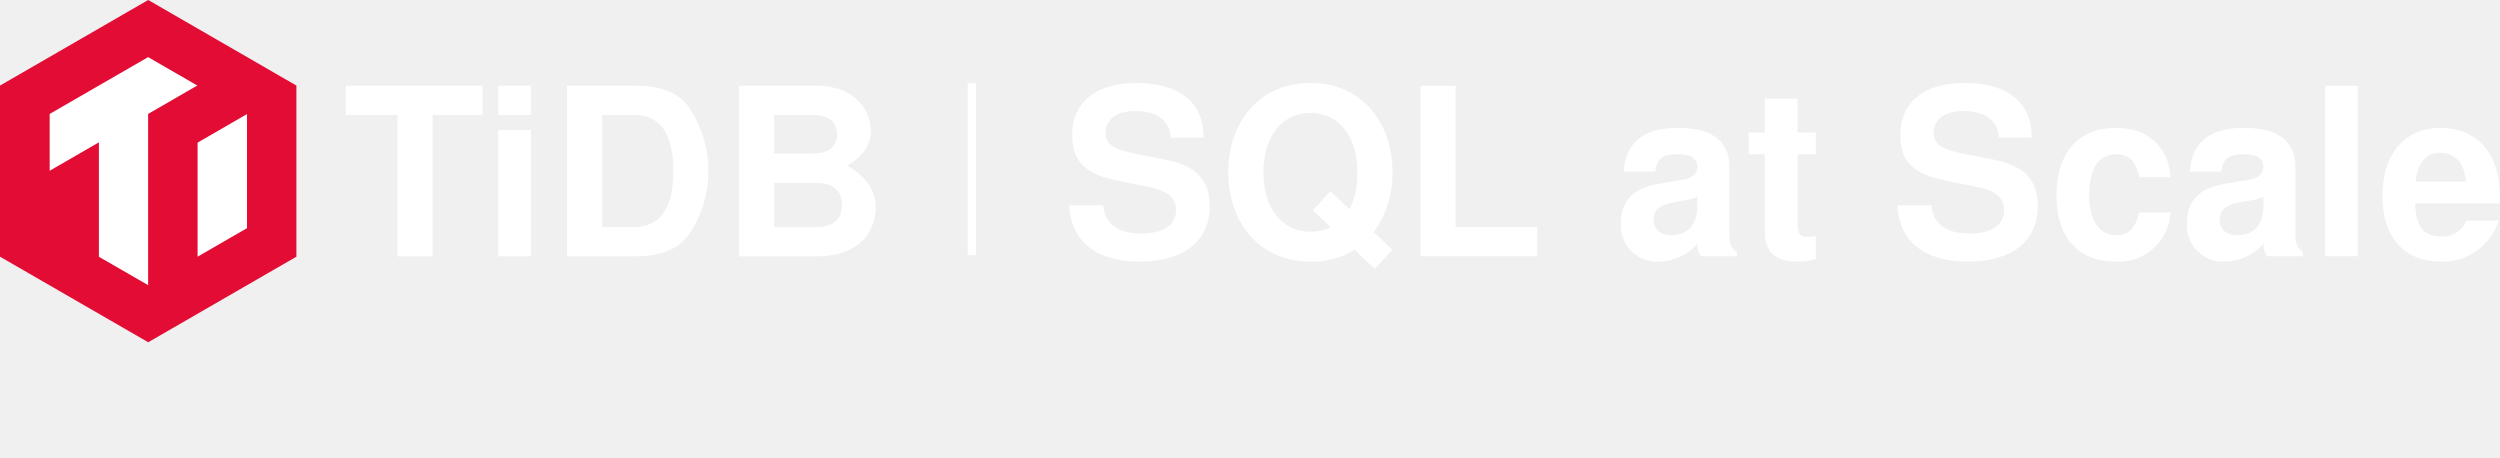
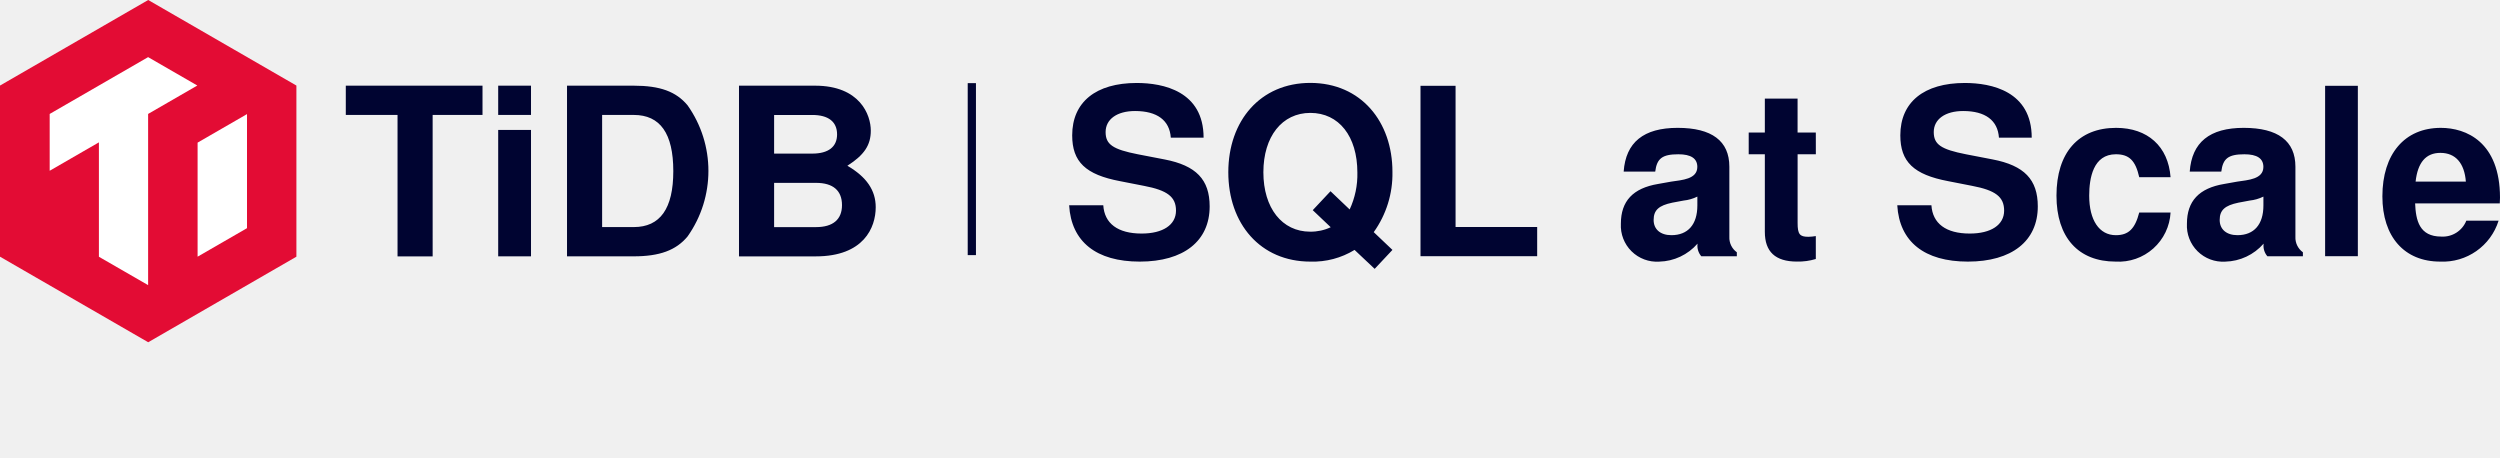
<svg xmlns="http://www.w3.org/2000/svg" viewBox="0 0 349.744 64">
-   <path fill="#fff" d="M135.381 11.631h1.152v24.06h-1.152z" />
-   <path d="M0 11.97v23.94l20.733 11.97 20.733-11.97V11.97L20.733 0z" fill="#e30c34" />
-   <path d="m20.72 7.992-13.77 7.95v7.948l6.887-3.976V35.92l6.884 3.969v-23.95l6.883-3.974zm6.923 11.962V35.91l6.912-3.99V15.961zm32.884 15.912h-4.913V16.08h-7.238v-4.094h19.126v4.094h-6.976zM74.286 16.08h-4.59v-4.094h4.59zm0 19.782h-4.59V18.176h4.59zm5.038-23.876h9.334c3.668 0 5.928.819 7.533 2.751a15.883 15.883 0 0 1 0 18.34c-1.6 1.932-3.9 2.784-7.533 2.784h-9.334zm9.334 19.781c3.7 0 5.535-2.587 5.535-7.827 0-5.273-1.834-7.86-5.535-7.86h-4.422v15.686zm25.468 4.099h-10.742v-23.88h10.644c6.288 0 7.795 4.094 7.795 6.288 0 2.03-.917 3.406-3.275 4.913 2.686 1.572 3.963 3.439 3.963 5.8-.001 2.846-1.671 6.879-8.385 6.879zm-5.83-14.378h5.338c2.26 0 3.471-.95 3.471-2.686 0-1.769-1.212-2.718-3.471-2.718h-5.337zm0 10.284h5.862c2.391 0 3.635-1.081 3.635-3.079 0-2.03-1.244-3.111-3.635-3.111h-5.861zm55.497-12.511c-.164-2.42-1.9-3.729-5-3.729-2.519 0-4.121 1.145-4.121 2.944 0 1.734 1.014 2.421 4.514 3.108l3.729.72c4.416.85 6.313 2.813 6.313 6.574 0 4.841-3.631 7.72-9.78 7.72-6.084 0-9.584-2.78-9.878-7.883h4.776c.164 2.551 2.028 3.958 5.364 3.958 2.977 0 4.809-1.211 4.809-3.206 0-1.93-1.21-2.846-4.481-3.467l-3.336-.654c-4.841-.916-6.705-2.715-6.705-6.411 0-4.645 3.3-7.327 9.028-7.327 3.7 0 9.355 1.145 9.355 7.654zm31.006 4.776a14.01 14.01 0 0 1-2.617 8.439l2.617 2.486-2.486 2.65-2.813-2.65a11.14 11.14 0 0 1-6.182 1.636c-7 0-11.481-5.3-11.481-12.5s4.481-12.5 11.481-12.5c7.098.009 11.481 5.439 11.481 12.439zm-5.986 5.266a11.57 11.57 0 0 0 1.08-5.168c0-5.07-2.584-8.341-6.575-8.341-3.958 0-6.575 3.3-6.575 8.308s2.617 8.308 6.542 8.308a6.55 6.55 0 0 0 2.879-.621l-2.514-2.388 2.486-2.649zm14.818 2.453h11.416v4.089h-16.322V11.999h4.906zm23.125-.458c0-3.173 1.7-4.972 5.2-5.561l1.832-.327c1.5-.229 3.663-.327 3.663-2.061q0-1.766-2.65-1.766c-2.257 0-3.009.589-3.238 2.42h-4.416c.295-4.089 2.781-6.117 7.556-6.117s7.229 1.832 7.229 5.43v9.818a2.52 2.52 0 0 0 1.047 2.159v.556h-4.973a2.254 2.254 0 0 1-.524-1.766 7.334 7.334 0 0 1-5.364 2.519 5.05 5.05 0 0 1-5.362-5.304zm10.7-3.795a5.76 5.76 0 0 1-1.93.556l-1.57.294c-1.9.393-2.617 1.047-2.617 2.421 0 1.309.949 2.126 2.486 2.126 2.322 0 3.631-1.5 3.631-4.154zm16.576-5.92h-2.551v9.614c0 1.57.294 1.93 1.5 1.93.351-.007.701-.04 1.047-.1v3.206a8.38 8.38 0 0 1-2.65.36c-3.009 0-4.481-1.374-4.481-4.154v-10.86h-2.257v-3.042h2.257v-4.74h4.58v4.743h2.551zm25.616-2.322c-.164-2.42-1.9-3.729-5-3.729-2.519 0-4.121 1.145-4.121 2.944 0 1.734 1.014 2.421 4.514 3.108l3.729.72c4.416.85 6.313 2.813 6.313 6.574 0 4.841-3.631 7.72-9.78 7.72-6.084 0-9.584-2.78-9.879-7.883h4.776c.164 2.551 2.028 3.958 5.365 3.958 2.977 0 4.808-1.211 4.808-3.206 0-1.93-1.21-2.846-4.481-3.467l-3.336-.654c-4.841-.916-6.706-2.715-6.706-6.411 0-4.645 3.3-7.327 9.028-7.327 3.7 0 9.355 1.145 9.355 7.654zm12.626 8.112c0 3.434 1.407 5.528 3.729 5.528 1.766 0 2.682-.883 3.271-3.173h4.383a7.27 7.27 0 0 1-2.415 5.034 7.263 7.263 0 0 1-5.272 1.835c-5.234 0-8.275-3.4-8.275-9.224 0-6.019 3.075-9.486 8.341-9.486 4.416 0 7.294 2.584 7.621 6.9h-4.383c-.523-2.323-1.406-3.206-3.271-3.206-3.173.002-3.729 3.338-3.729 5.792zm13.672 3.925c0-3.173 1.7-4.972 5.2-5.561l1.832-.327c1.5-.229 3.664-.327 3.664-2.061q0-1.766-2.65-1.766c-2.257 0-3.009.589-3.238 2.42h-4.416c.295-4.089 2.78-6.117 7.556-6.117s7.229 1.832 7.229 5.43v9.818a2.52 2.52 0 0 0 1.047 2.159v.556h-4.972a2.254 2.254 0 0 1-.523-1.766 7.34 7.34 0 0 1-5.365 2.519 5.05 5.05 0 0 1-5.364-5.304zm10.7-3.795a5.75 5.75 0 0 1-1.93.556l-1.57.294c-1.9.393-2.617 1.047-2.617 2.421 0 1.309.949 2.126 2.486 2.126 2.322 0 3.631-1.5 3.631-4.154zm13.212 8.342h-4.58V11.999h4.58zm19.886-8.178a7.79 7.79 0 0 1-.033.785h-11.842c.1 2.388.589 4.645 3.664 4.645a3.546 3.546 0 0 0 3.5-2.224h4.514a8.18 8.18 0 0 1-8.178 5.724c-5 0-8.079-3.467-8.079-9.126 0-5.921 3.107-9.584 8.178-9.584 3.533 0 8.276 1.963 8.276 9.78zm-8.341-6.28c-2.028 0-3.173 1.341-3.467 4.023h7.033c-.2-2.584-1.44-4.023-3.566-4.023z" fill="#fff" />
+   <path fill="#000431" d="M135.381 11.631h1.152v24.06h-1.152z" />
+   <path d="M0 11.97v23.94l20.733 11.97 20.733-11.97V11.97L20.733 0Z" fill="#e30c34" />
+   <path d="m20.72 7.992-13.77 7.95v7.948l6.887-3.976V35.92l6.884 3.969v-23.95l6.883-3.974ZM27.643 19.954V35.91l6.912-3.99V15.961Z" fill="#fff" />
+   <g fill="#000431">
+     <path d="M60.527 35.866h-4.913V16.08h-7.238v-4.094h19.126v4.094h-6.976ZM74.286 16.08h-4.59v-4.094h4.59Zm0 19.782h-4.59V18.176h4.59ZM79.324 11.986h9.334c3.668 0 5.928.819 7.533 2.751a15.882 15.882 0 0 1 0 18.34c-1.6 1.932-3.9 2.784-7.533 2.784h-9.334Zm9.334 19.781c3.7 0 5.535-2.587 5.535-7.827 0-5.273-1.834-7.86-5.535-7.86h-4.422v15.686ZM114.126 35.866h-10.742v-23.88h10.644c6.288 0 7.795 4.094 7.795 6.288 0 2.03-.917 3.406-3.275 4.913 2.686 1.572 3.963 3.439 3.963 5.8-.001 2.846-1.671 6.879-8.385 6.879Zm-5.83-14.378h5.338c2.26 0 3.471-.95 3.471-2.686 0-1.769-1.212-2.718-3.471-2.718h-5.337Zm0 10.284h5.862c2.391 0 3.635-1.081 3.635-3.079 0-2.03-1.244-3.111-3.635-3.111h-5.861Z" />
+   </g>
+   <g fill="#000431">
+     <path d="M163.793 19.261c-.164-2.42-1.9-3.729-5-3.729-2.519 0-4.121 1.145-4.121 2.944 0 1.734 1.014 2.421 4.514 3.108l3.729.72c4.416.85 6.313 2.813 6.313 6.574 0 4.841-3.631 7.72-9.78 7.72-6.084 0-9.584-2.78-9.878-7.883h4.776c.164 2.551 2.028 3.958 5.364 3.958 2.977 0 4.809-1.211 4.809-3.206 0-1.93-1.21-2.846-4.481-3.467l-3.336-.654c-4.841-.916-6.705-2.715-6.705-6.411 0-4.645 3.3-7.327 9.028-7.327 3.7 0 9.355 1.145 9.355 7.654ZM194.799 24.037a14.012 14.012 0 0 1-2.617 8.439l2.617 2.486-2.486 2.65-2.813-2.65a11.139 11.139 0 0 1-6.182 1.636c-7 0-11.481-5.3-11.481-12.5s4.481-12.5 11.481-12.5c7.098.009 11.481 5.439 11.481 12.439Zm-5.986 5.266a11.572 11.572 0 0 0 1.08-5.168c0-5.07-2.584-8.341-6.575-8.341-3.958 0-6.575 3.3-6.575 8.308s2.617 8.308 6.542 8.308a6.552 6.552 0 0 0 2.879-.621l-2.514-2.388 2.486-2.649ZM203.631 31.756h11.416v4.089h-16.322V11.999h4.906ZM226.756 31.298c0-3.173 1.7-4.972 5.2-5.561l1.832-.327c1.5-.229 3.663-.327 3.663-2.061q0-1.766-2.65-1.766c-2.257 0-3.009.589-3.238 2.42h-4.416c.295-4.089 2.781-6.117 7.556-6.117s7.229 1.832 7.229 5.43v9.818a2.52 2.52 0 0 0 1.047 2.159v.556h-4.973a2.254 2.254 0 0 1-.524-1.766 7.336 7.336 0 0 1-5.364 2.519 5.048 5.048 0 0 1-5.362-5.304Zm10.7-3.795a5.747 5.747 0 0 1-1.93.556l-1.57.294c-1.9.393-2.617 1.047-2.617 2.421 0 1.309.949 2.126 2.486 2.126 2.322 0 3.631-1.5 3.631-4.154ZM254.032 21.583h-2.551v9.614c0 1.57.294 1.93 1.5 1.93a6.887 6.887 0 0 0 1.047-.1v3.206a8.382 8.382 0 0 1-2.65.36c-3.009 0-4.481-1.374-4.481-4.154v-10.86h-2.257v-3.042h2.257v-4.74h4.58v4.743h2.551ZM279.648 19.261c-.164-2.42-1.9-3.729-5-3.729-2.519 0-4.121 1.145-4.121 2.944 0 1.734 1.014 2.421 4.514 3.108l3.729.72c4.416.85 6.313 2.813 6.313 6.574 0 4.841-3.631 7.72-9.78 7.72-6.084 0-9.584-2.78-9.879-7.883h4.776c.164 2.551 2.028 3.958 5.365 3.958 2.977 0 4.808-1.211 4.808-3.206 0-1.93-1.21-2.846-4.481-3.467l-3.336-.654c-4.841-.916-6.706-2.715-6.706-6.411 0-4.645 3.3-7.327 9.028-7.327 3.7 0 9.355 1.145 9.355 7.654ZM292.274 27.373c0 3.434 1.407 5.528 3.729 5.528 1.766 0 2.682-.883 3.271-3.173h4.383a7.267 7.267 0 0 1-7.687 6.869c-5.234 0-8.275-3.4-8.275-9.224 0-6.019 3.075-9.486 8.341-9.486 4.416 0 7.294 2.584 7.621 6.9h-4.383c-.523-2.323-1.406-3.206-3.271-3.206-3.173.002-3.729 3.338-3.729 5.792ZM305.946 31.298c0-3.173 1.7-4.972 5.2-5.561l1.832-.327c1.5-.229 3.664-.327 3.664-2.061q0-1.766-2.65-1.766c-2.257 0-3.009.589-3.238 2.42h-4.416c.295-4.089 2.78-6.117 7.556-6.117s7.229 1.832 7.229 5.43v9.818a2.52 2.52 0 0 0 1.047 2.159v.556h-4.972a2.254 2.254 0 0 1-.523-1.766 7.337 7.337 0 0 1-5.365 2.519 5.048 5.048 0 0 1-5.364-5.304Zm10.7-3.795a5.75 5.75 0 0 1-1.93.556l-1.57.294c-1.9.393-2.617 1.047-2.617 2.421 0 1.309.949 2.126 2.486 2.126 2.322 0 3.631-1.5 3.631-4.154ZM329.858 35.845h-4.58V11.999h4.58ZM349.744 27.667a7.791 7.791 0 0 1-.033.785h-11.842c.1 2.388.589 4.645 3.664 4.645a3.546 3.546 0 0 0 3.5-2.224h4.514a8.177 8.177 0 0 1-8.178 5.724c-5 0-8.079-3.467-8.079-9.126 0-5.921 3.107-9.584 8.178-9.584 3.533 0 8.276 1.963 8.276 9.78Zm-8.341-6.28c-2.028 0-3.173 1.341-3.467 4.023h7.033c-.2-2.584-1.44-4.023-3.566-4.023Z" />
+   </g>
</svg>
